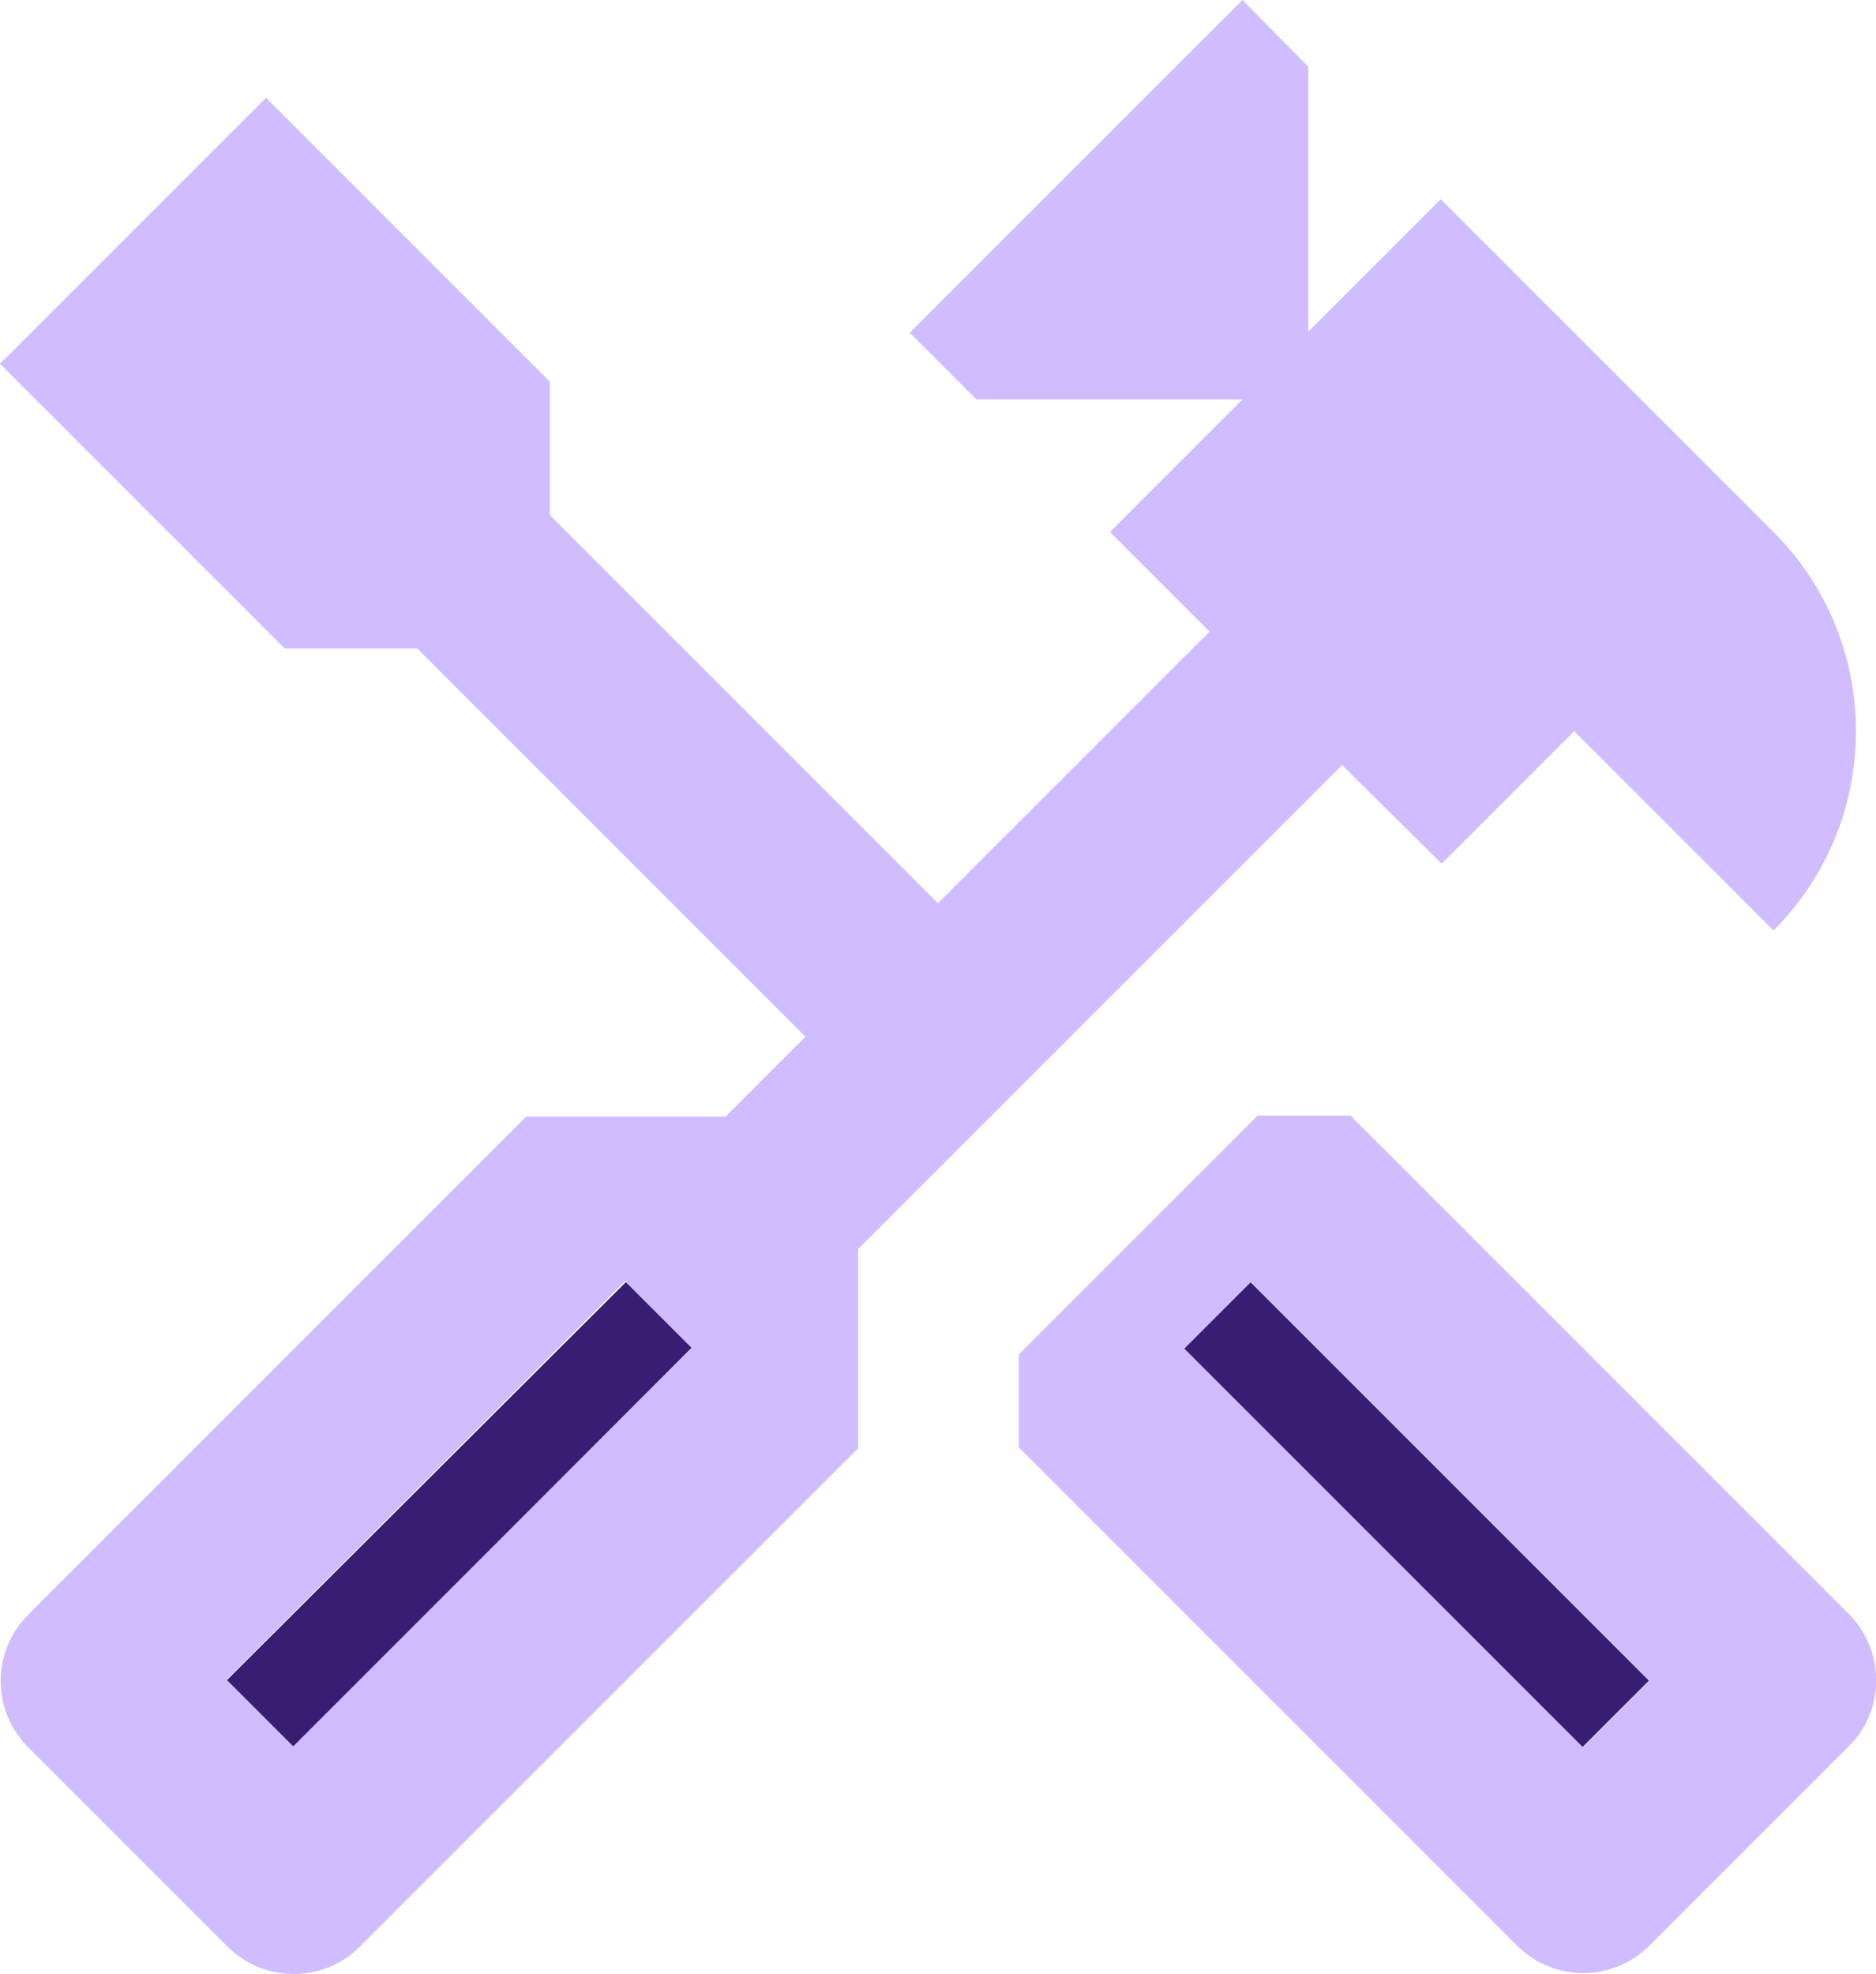
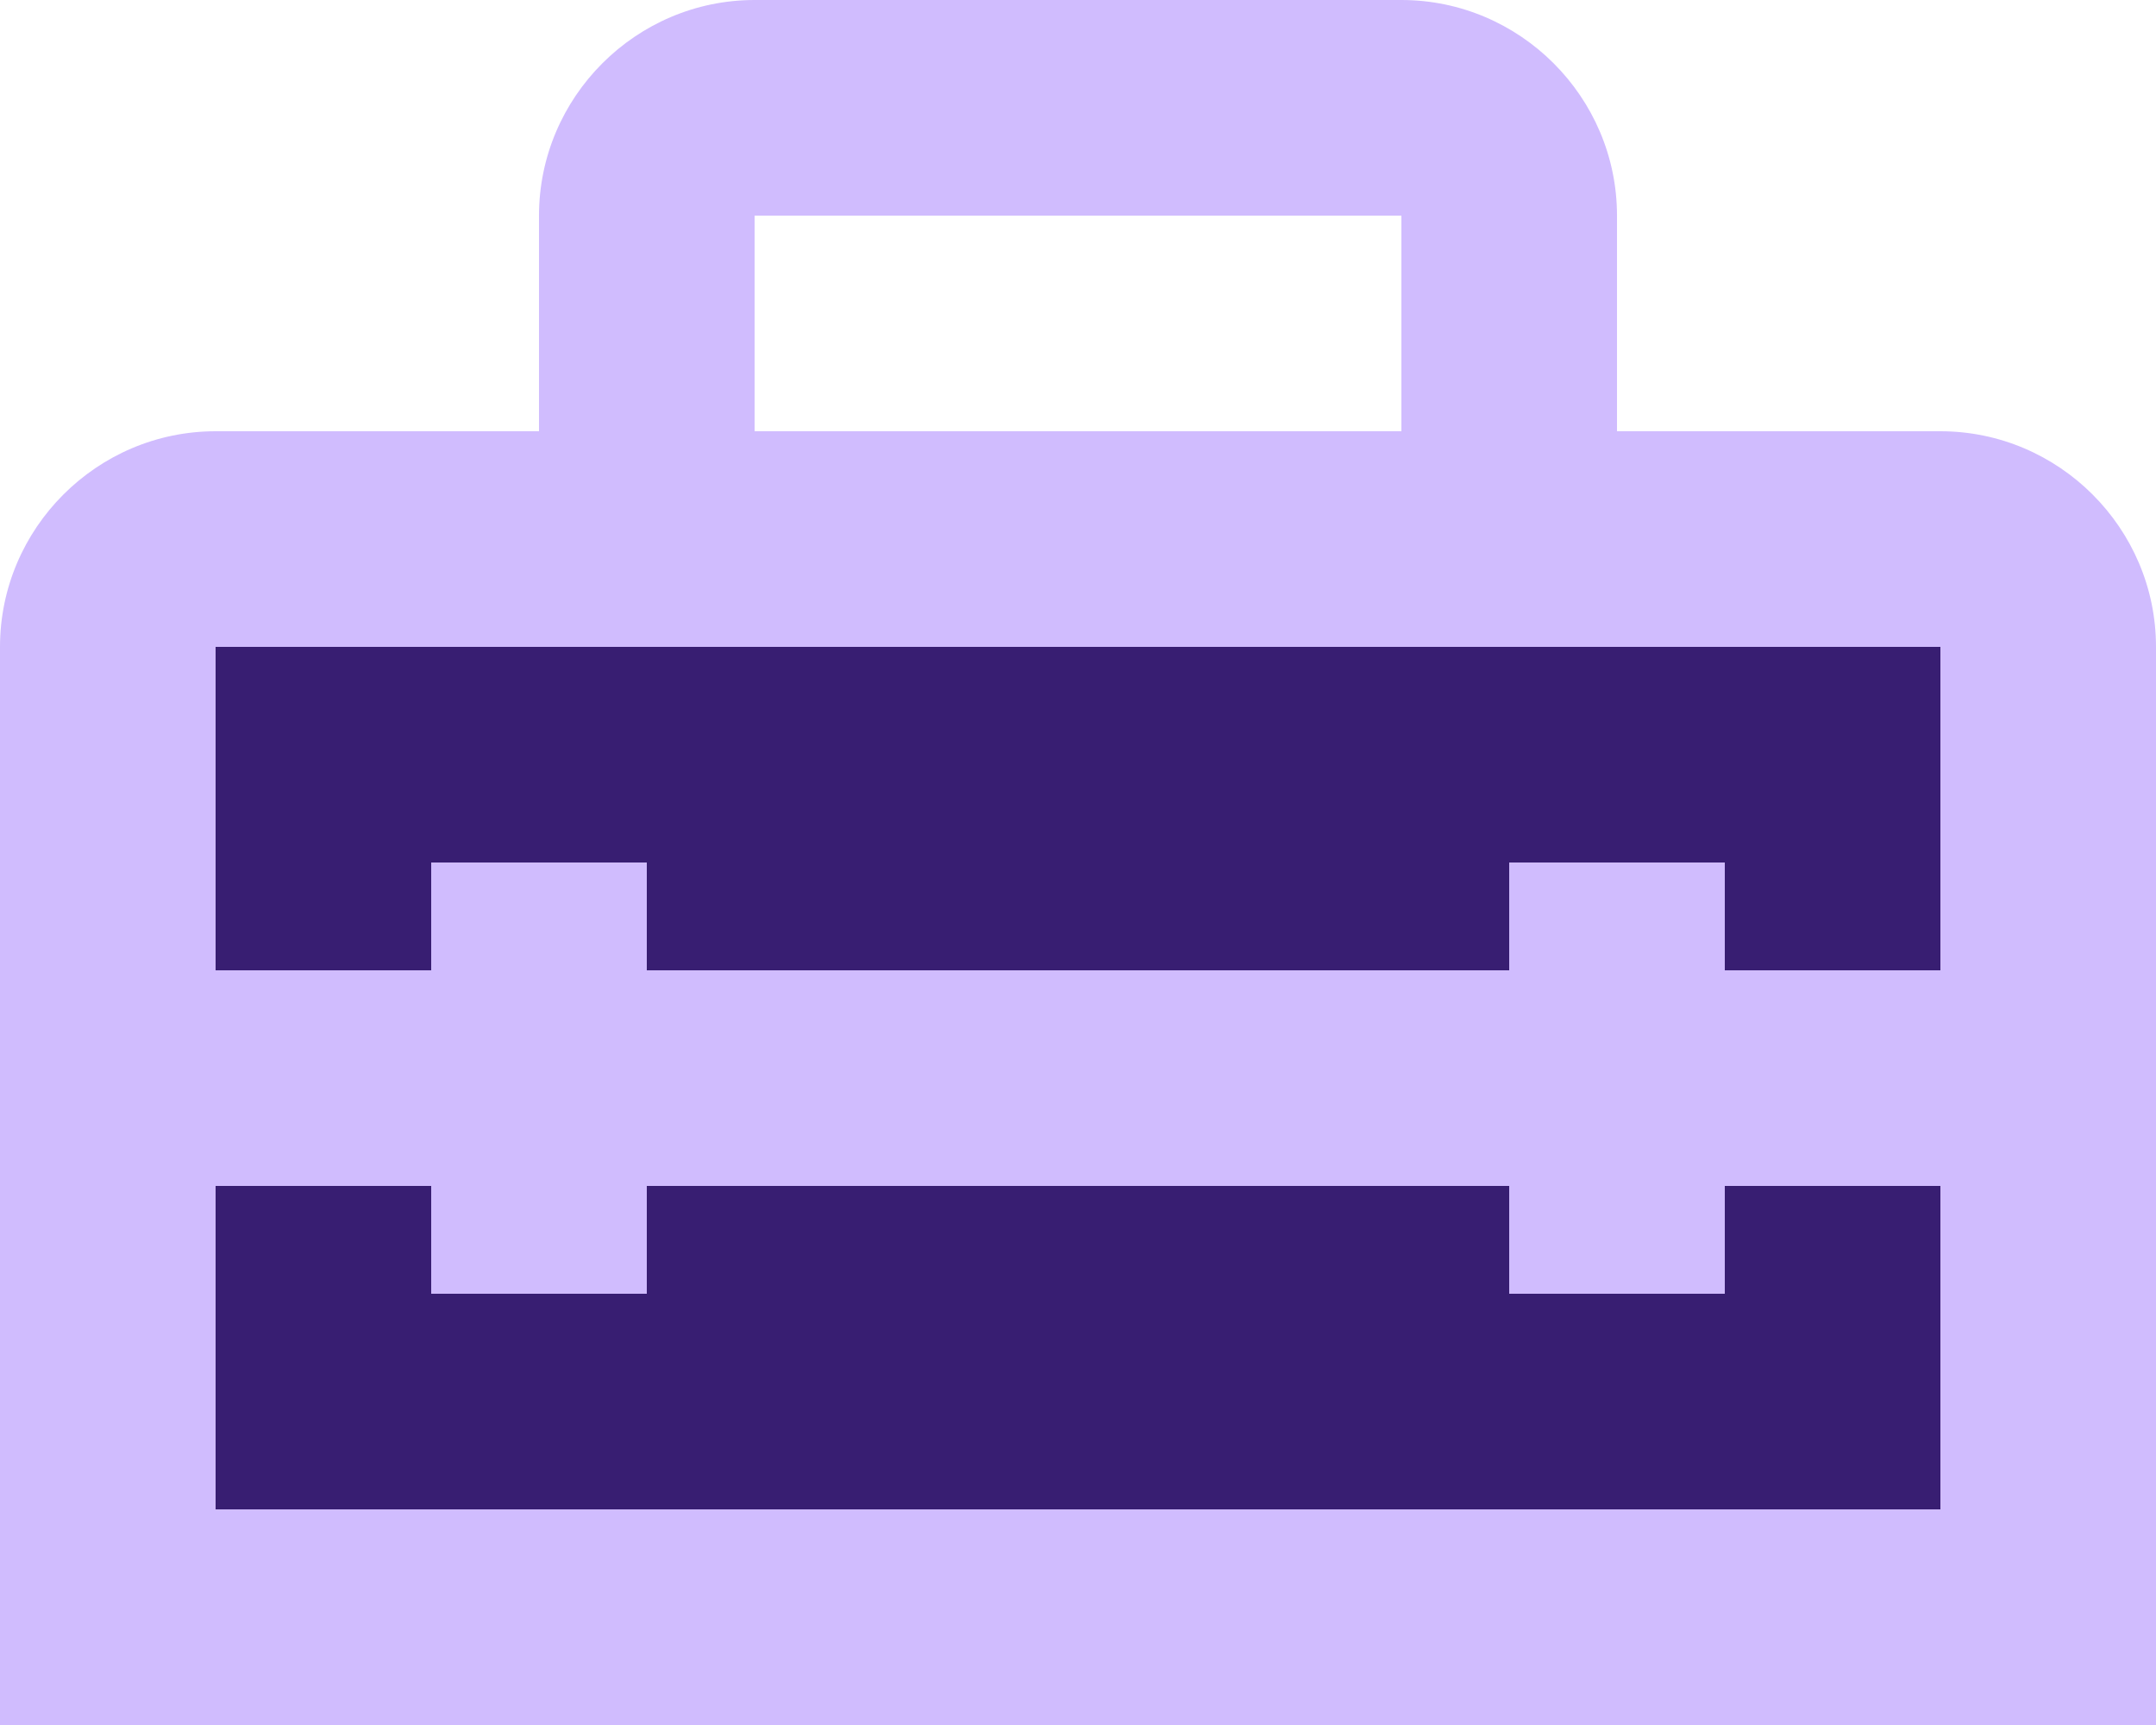
- <svg xmlns="http://www.w3.org/2000/svg" enable-background="new 0 0 24 24" height="21.003" viewBox="0 0 19.96 21.003" width="19.96" fill="#d0bcfe" version="1.1" id="svg7">
+ <svg xmlns="http://www.w3.org/2000/svg" enable-background="new 0 0 24 24" height="16" viewBox="0 0 20 16" width="20" fill="#d0bcfe" version="1.1" id="svg7">
  <defs id="defs7" />
-   <g opacity="0.3" id="g2" transform="matrix(1.000025,0,0,1.000025,-2.00005,-1.000025)" style="opacity:1;fill:#381e72;fill-opacity:1">
-     <polygon points="9.36,15.34 8.66,14.64 4.41,18.88 5.12,19.59 " id="polygon1" style="fill:#381e72;fill-opacity:1" />
-   </g>
-   <g opacity="0.3" id="g3" transform="matrix(1.000025,0,0,1.000025,-2.00005,-1.000025)" style="opacity:1;fill:#381e72;fill-opacity:1">
-     <rect height="6" transform="matrix(0.7071,-0.7071,0.7071,0.7071,-7.0983,17.0848)" width="1" x="16.57" y="14.11" id="rect2" style="fill:#381e72;fill-opacity:1" />
-   </g>
-   <g id="g4" transform="matrix(1.000025,0,0,1.000025,-2.00005,-1.000025)">
-     <path d="m 21.67,18.17 -5.3,-5.3 h -0.99 l -2.54,2.54 v 0.99 l 5.3,5.3 c 0.39,0.39 1.02,0.39 1.41,0 l 2.12,-2.12 c 0.39,-0.38 0.39,-1.02 0,-1.41 z m -2.83,1.42 -4.24,-4.24 0.71,-0.71 4.24,4.24 z" id="path3" />
-   </g>
-   <g id="g5" transform="matrix(1.000025,0,0,1.000025,-2.00005,-1.000025)">
-     <path d="m 17.34,10.19 1.41,-1.41 2.12,2.12 c 1.17,-1.17 1.17,-3.07 0,-4.24 L 17.33,3.12 15.92,4.53 V 1.71 L 15.22,1 11.68,4.54 12.39,5.25 h 2.83 L 13.81,6.66 14.87,7.72 11.98,10.61 7.85,6.48 V 5.06 L 4.83,2.04 2,4.87 5.03,7.9 h 1.41 l 4.13,4.13 -0.85,0.85 H 7.6 l -5.3,5.3 c -0.39,0.39 -0.39,1.02 0,1.41 l 2.12,2.12 c 0.39,0.39 1.02,0.39 1.41,0 l 5.3,-5.3 V 14.29 L 16.28,9.14 Z M 9.36,15.34 5.12,19.58 4.41,18.87 8.65,14.63 v 0 z" id="path4" />
+   <g id="g7" transform="translate(-2,-4)">
+     <g id="g8">
+       <g id="g3">
+         <g id="g2">
+           <path d="M 20,8 H 17 V 6 C 17,4.9 16.1,4 15,4 H 9 C 7.9,4 7,4.9 7,6 V 8 H 4 C 2.9,8 2,8.9 2,10 V 20 H 22 V 10 C 22,8.9 21.1,8 20,8 Z M 9,6 h 6 V 8 H 9 Z M 20,18 H 4 v -3 h 2 v 1 h 2 v -1 h 8 v 1 h 2 v -1 h 2 z m 0,-5 h -2 v -1 h -2 v 1 H 8 V 12 H 6 v 1 H 4 v -3 h 3 10 3 z" id="path1" />
+         </g>
+       </g>
+       <g opacity="0.3" id="g4" style="fill:#381e72;fill-opacity:1;opacity:1">
+         <polygon points="18,16 16,16 16,15 8,15 8,16 6,16 6,15 4,15 4,18 20,18 20,15 18,15 " id="polygon3" style="fill:#381e72;fill-opacity:1" />
+       </g>
+       <g opacity="0.3" id="g5" style="fill:#381e72;fill-opacity:1;opacity:1">
+         <polygon points="17,10 7,10 4,10 4,13 6,13 6,12 8,12 8,13 16,13 16,12 18,12 18,13 20,13 20,10 " id="polygon4" style="fill:#381e72;fill-opacity:1" />
+       </g>
+     </g>
+     <g id="g8-2" transform="translate(30)">
+       <g id="g3-9" style="fill:#381e72;fill-opacity:1">
+         <g id="g2-1" style="fill:#381e72;fill-opacity:1">
+           <path d="M 20,8 H 17 V 6 C 17,4.9 16.1,4 15,4 H 9 C 7.9,4 7,4.9 7,6 V 8 H 4 C 2.9,8 2,8.9 2,10 V 20 H 22 V 10 C 22,8.9 21.1,8 20,8 Z M 9,6 h 6 V 8 H 9 Z M 20,18 H 4 v -3 h 2 v 1 h 2 v -1 h 8 v 1 h 2 v -1 h 2 z m 0,-5 h -2 v -1 h -2 v 1 H 8 V 12 H 6 v 1 H 4 v -3 h 3 10 3 z" id="path1-2" style="fill:#381e72;fill-opacity:1" />
+         </g>
+       </g>
+       <g opacity="0.3" id="g4-7" style="opacity:1;fill:#d0bcfe;fill-opacity:1">
+         <polygon points="20,18 20,15 18,15 18,16 16,16 16,15 8,15 8,16 6,16 6,15 4,15 4,18 " id="polygon3-0" style="fill:#d0bcfe;fill-opacity:1" />
+       </g>
+       <g opacity="0.3" id="g5-9" style="opacity:1;fill:#d0bcfe;fill-opacity:1">
+         <polygon points="16,12 18,12 18,13 20,13 20,10 17,10 7,10 4,10 4,13 6,13 6,12 8,12 8,13 16,13 " id="polygon4-3" style="fill:#d0bcfe;fill-opacity:1" />
+       </g>
+     </g>
  </g>
</svg>
